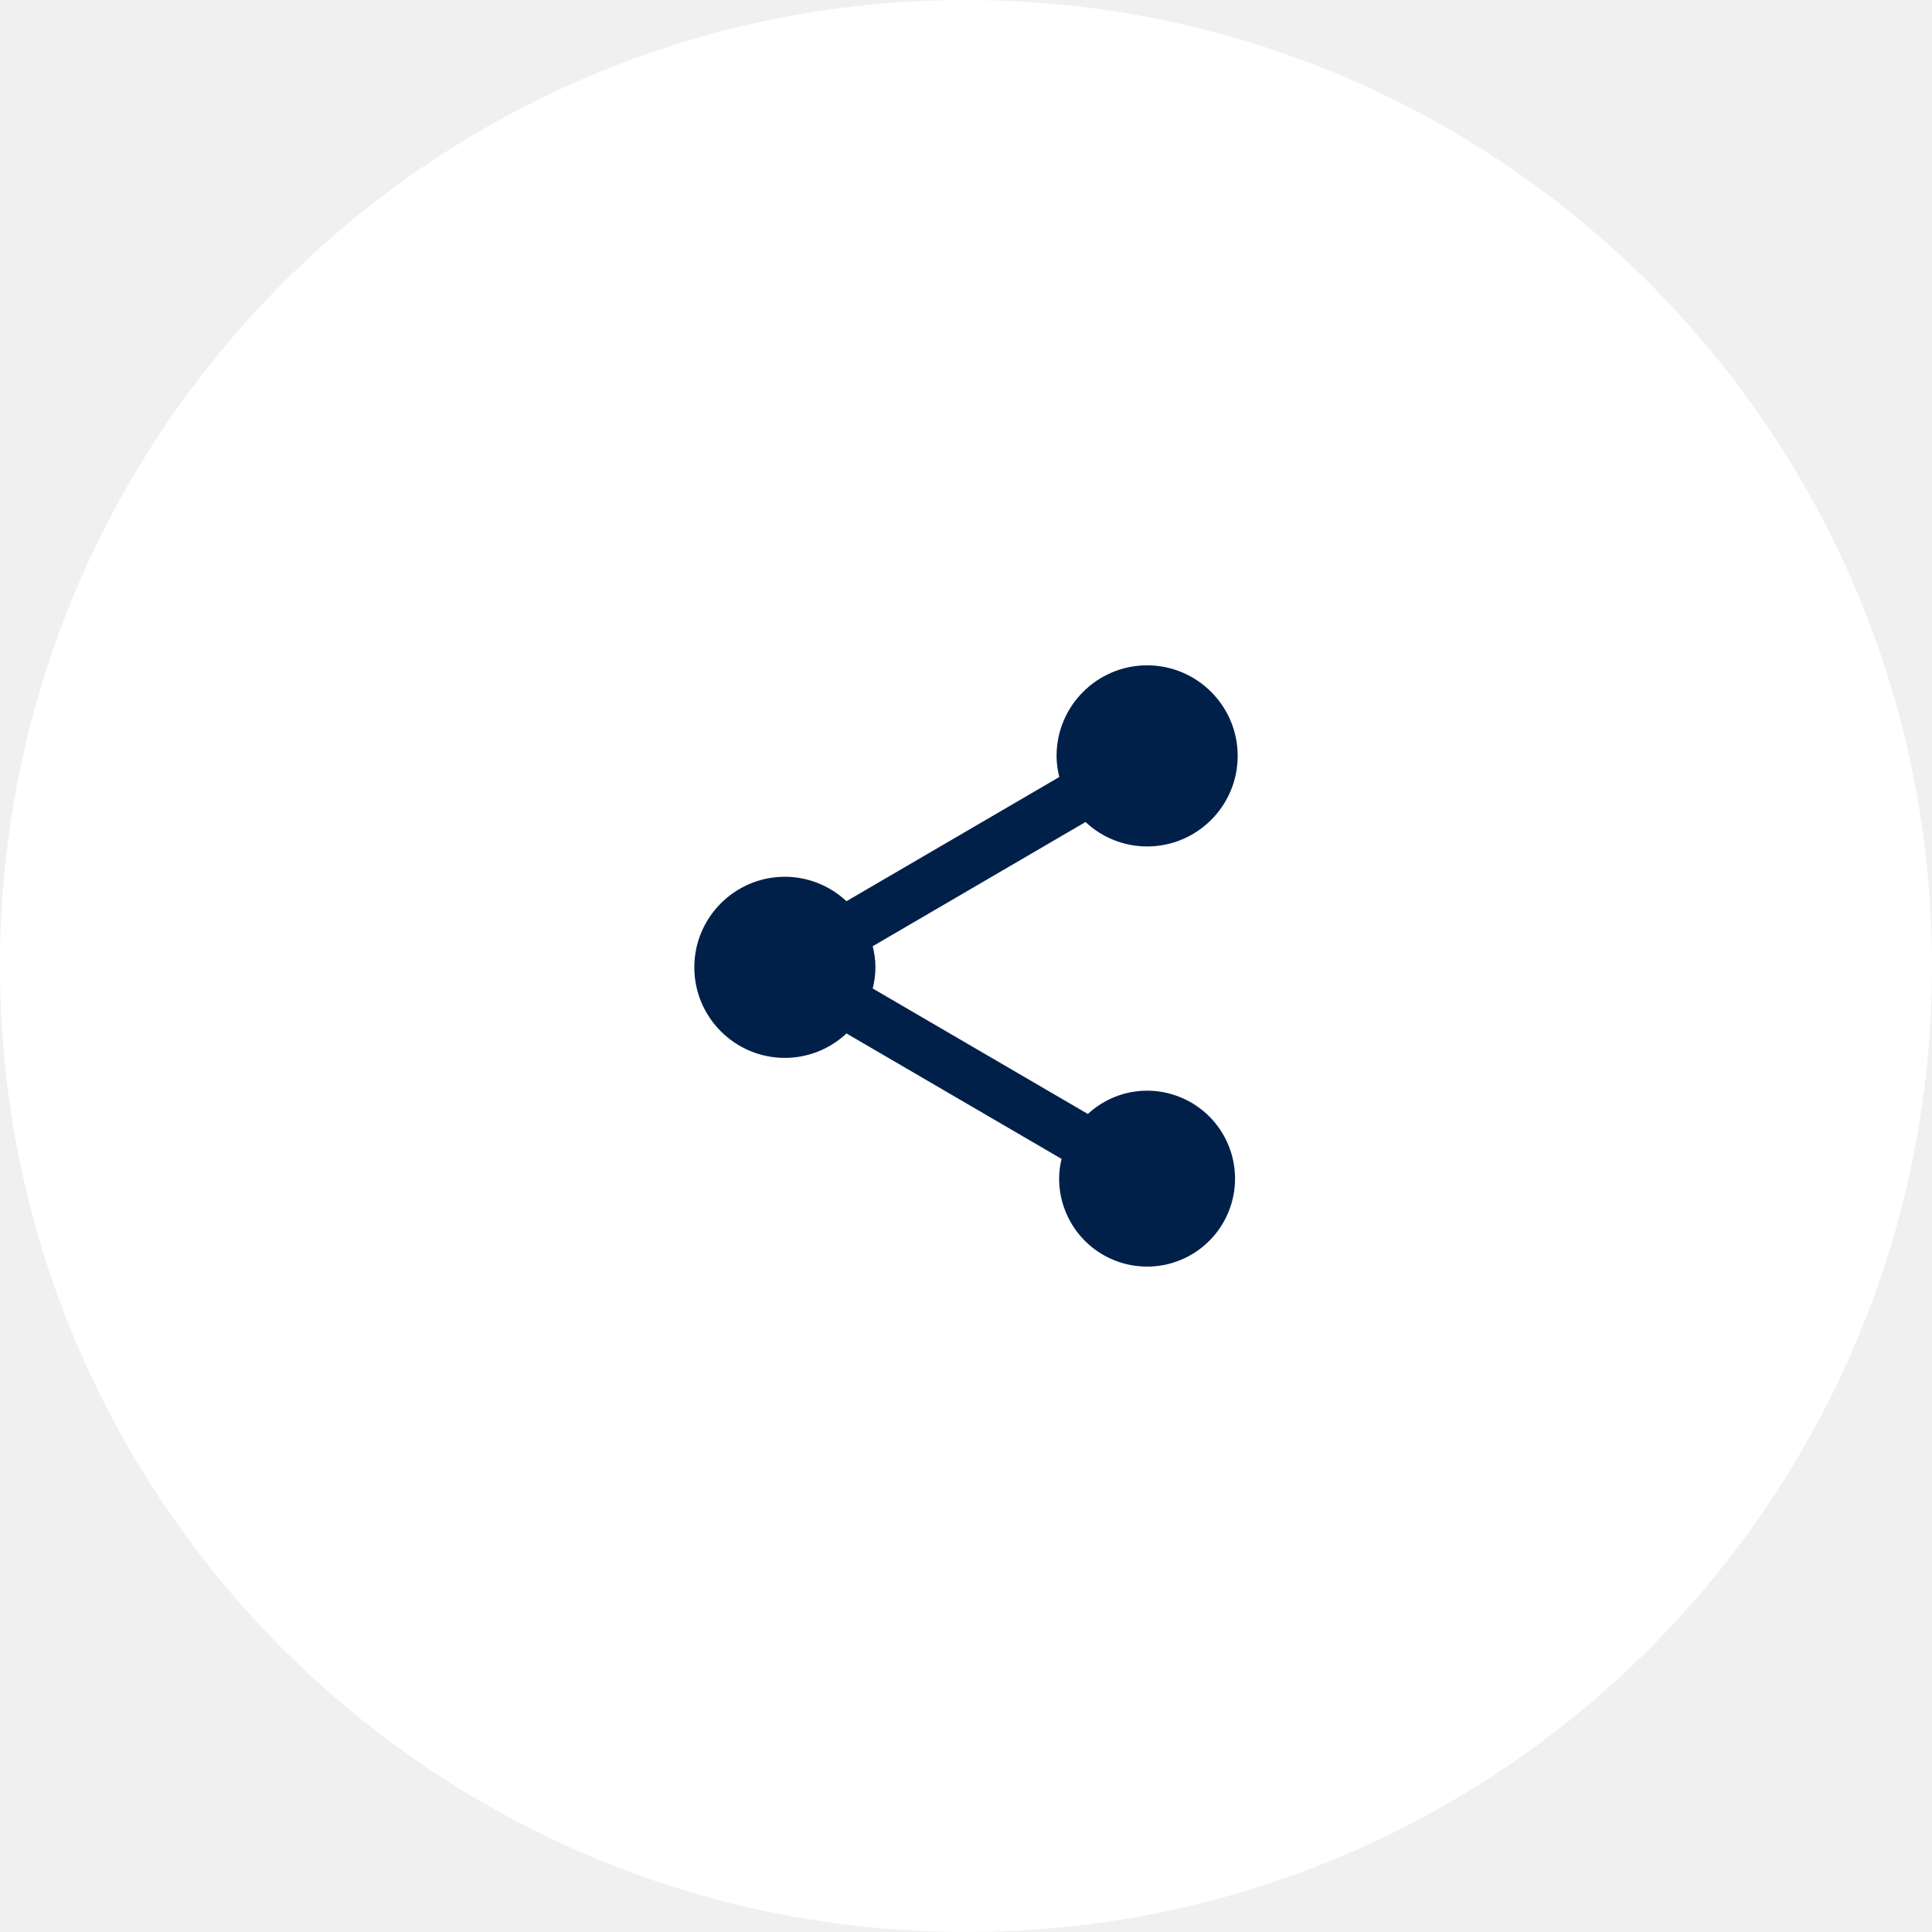
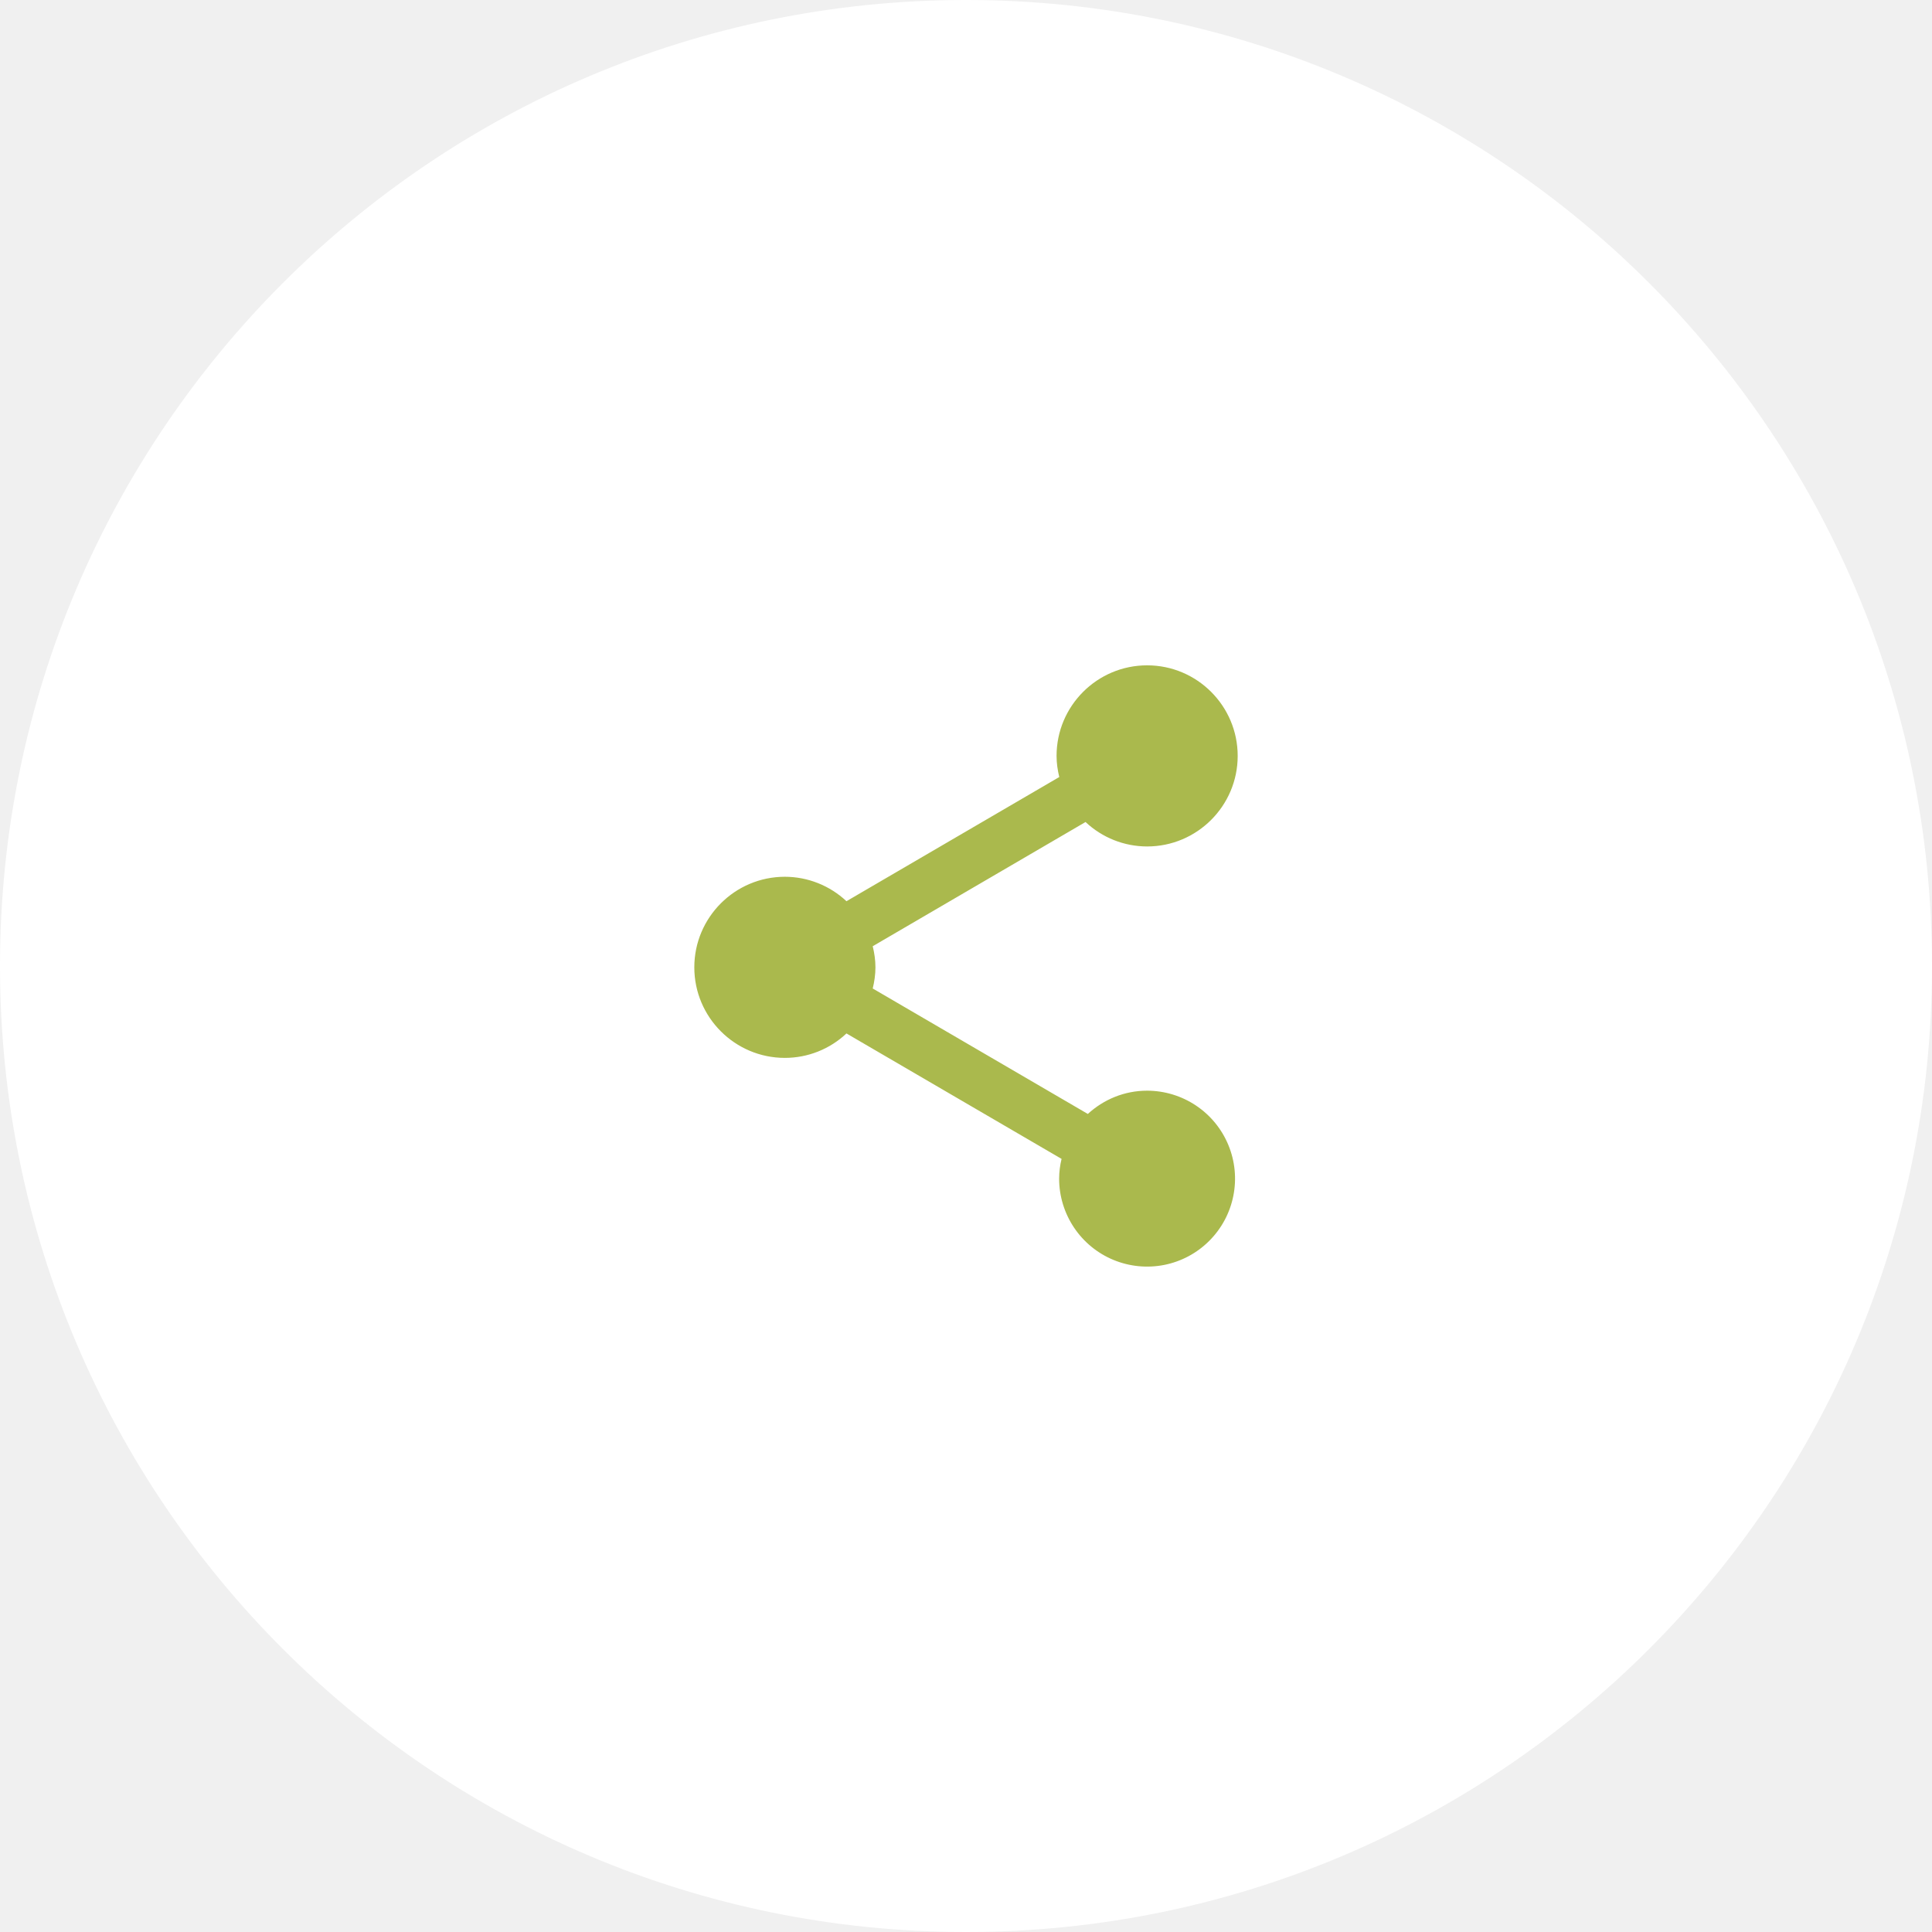
<svg xmlns="http://www.w3.org/2000/svg" width="64" height="64" viewBox="0 0 64 64" fill="none">
  <rect width="64" height="64" rx="32" fill="white" />
-   <path d="M38 36.13C37.24 36.13 36.555 36.426 36.036 36.901L28.91 32.745C28.965 32.52 29 32.284 29 32.044C29 31.804 28.965 31.57 28.91 31.345L35.96 27.23C36.512 27.75 37.242 28.04 38 28.04C39.655 28.04 41 26.695 41 25.04C41 23.385 39.655 22.04 38 22.04C36.345 22.04 35 23.385 35 25.04C35 25.28 35.035 25.515 35.09 25.74L28.04 29.854C27.488 29.335 26.758 29.045 26 29.044C24.345 29.044 23 30.39 23 32.044C23 33.699 24.345 35.044 26 35.044C26.758 35.044 27.488 34.755 28.04 34.234L35.166 38.39C35.113 38.605 35.086 38.824 35.085 39.045C35.085 39.621 35.257 40.184 35.577 40.663C35.897 41.142 36.352 41.516 36.884 41.736C37.417 41.956 38.002 42.014 38.568 41.902C39.133 41.789 39.652 41.512 40.059 41.104C40.466 40.697 40.744 40.178 40.856 39.613C40.969 39.048 40.911 38.462 40.691 37.93C40.471 37.397 40.097 36.942 39.618 36.622C39.139 36.302 38.576 36.131 38 36.13Z" fill="#002049" />
+   <path d="M38 36.13C37.24 36.13 36.555 36.426 36.036 36.901L28.91 32.745C28.965 32.52 29 32.284 29 32.044C29 31.804 28.965 31.57 28.91 31.345L35.96 27.23C36.512 27.75 37.242 28.04 38 28.04C39.655 28.04 41 26.695 41 25.04C41 23.385 39.655 22.04 38 22.04C36.345 22.04 35 23.385 35 25.04C35 25.28 35.035 25.515 35.09 25.74L28.04 29.854C27.488 29.335 26.758 29.045 26 29.044C24.345 29.044 23 30.39 23 32.044C23 33.699 24.345 35.044 26 35.044C26.758 35.044 27.488 34.755 28.04 34.234L35.166 38.39C35.113 38.605 35.086 38.824 35.085 39.045C35.085 39.621 35.257 40.184 35.577 40.663C35.897 41.142 36.352 41.516 36.884 41.736C37.417 41.956 38.002 42.014 38.568 41.902C39.133 41.789 39.652 41.512 40.059 41.104C40.466 40.697 40.744 40.178 40.856 39.613C40.969 39.048 40.911 38.462 40.691 37.93C40.471 37.397 40.097 36.942 39.618 36.622C39.139 36.302 38.576 36.131 38 36.13Z" fill="#AAB94D" />
</svg>
